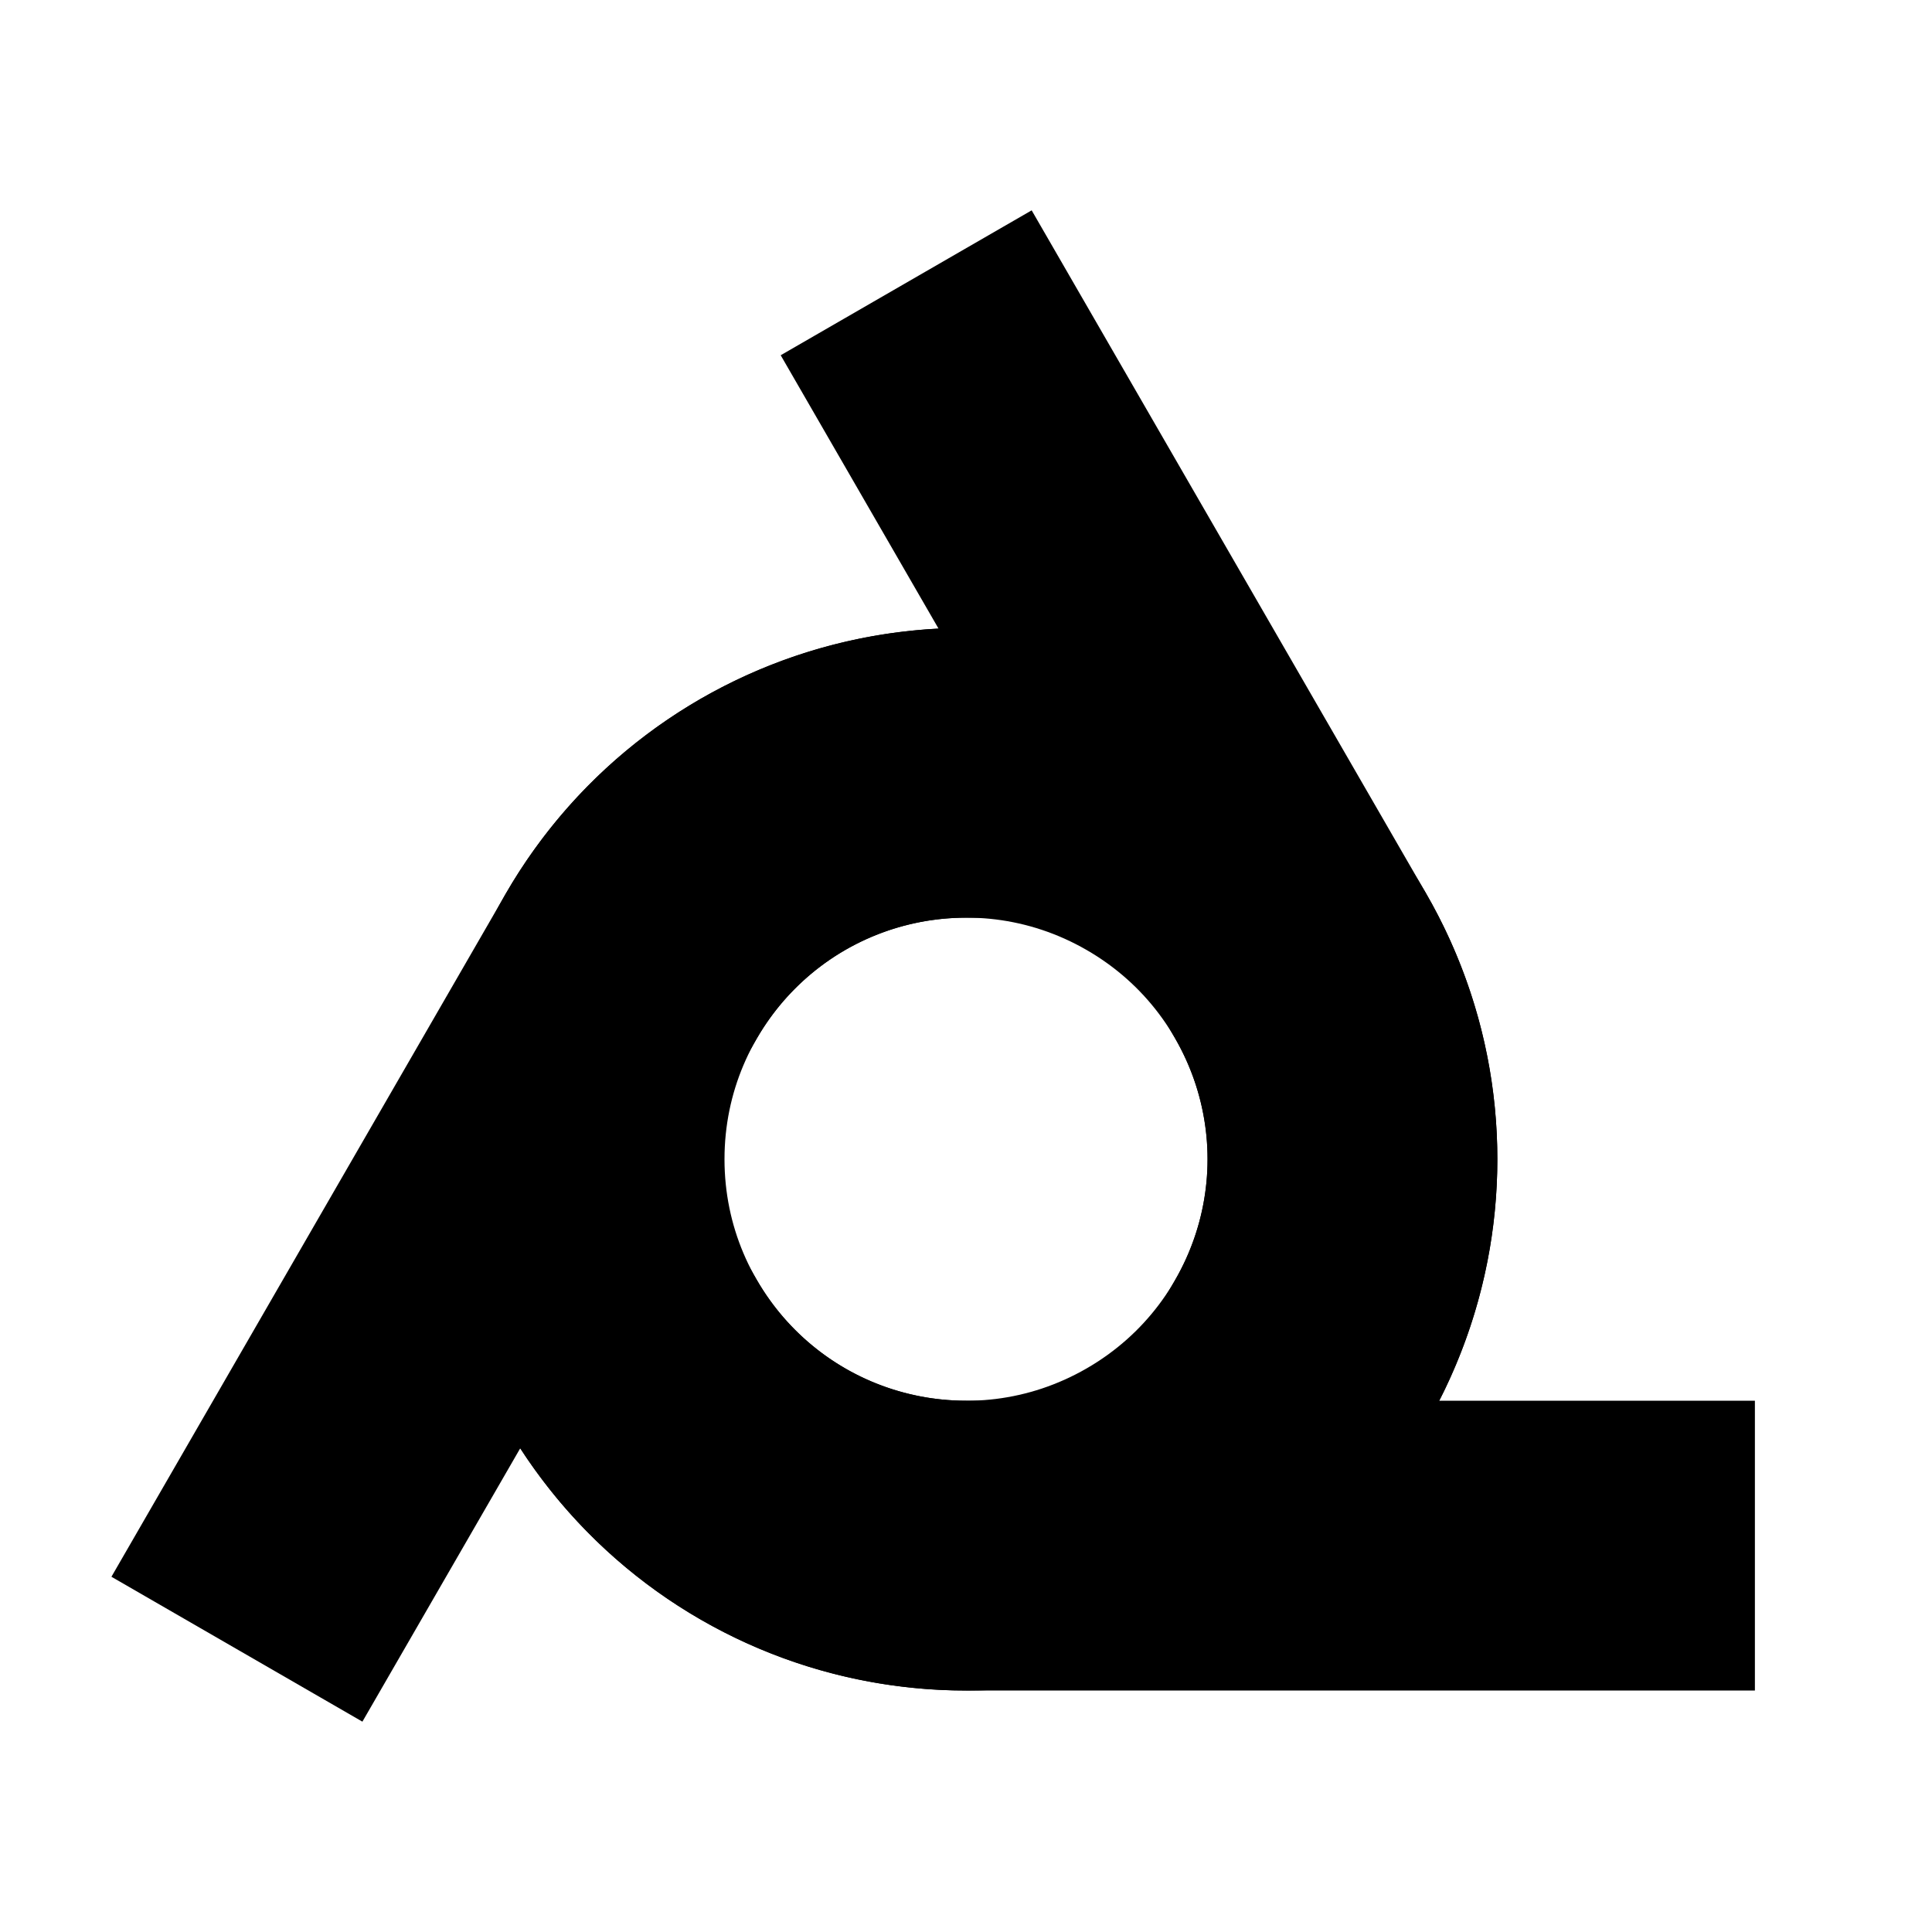
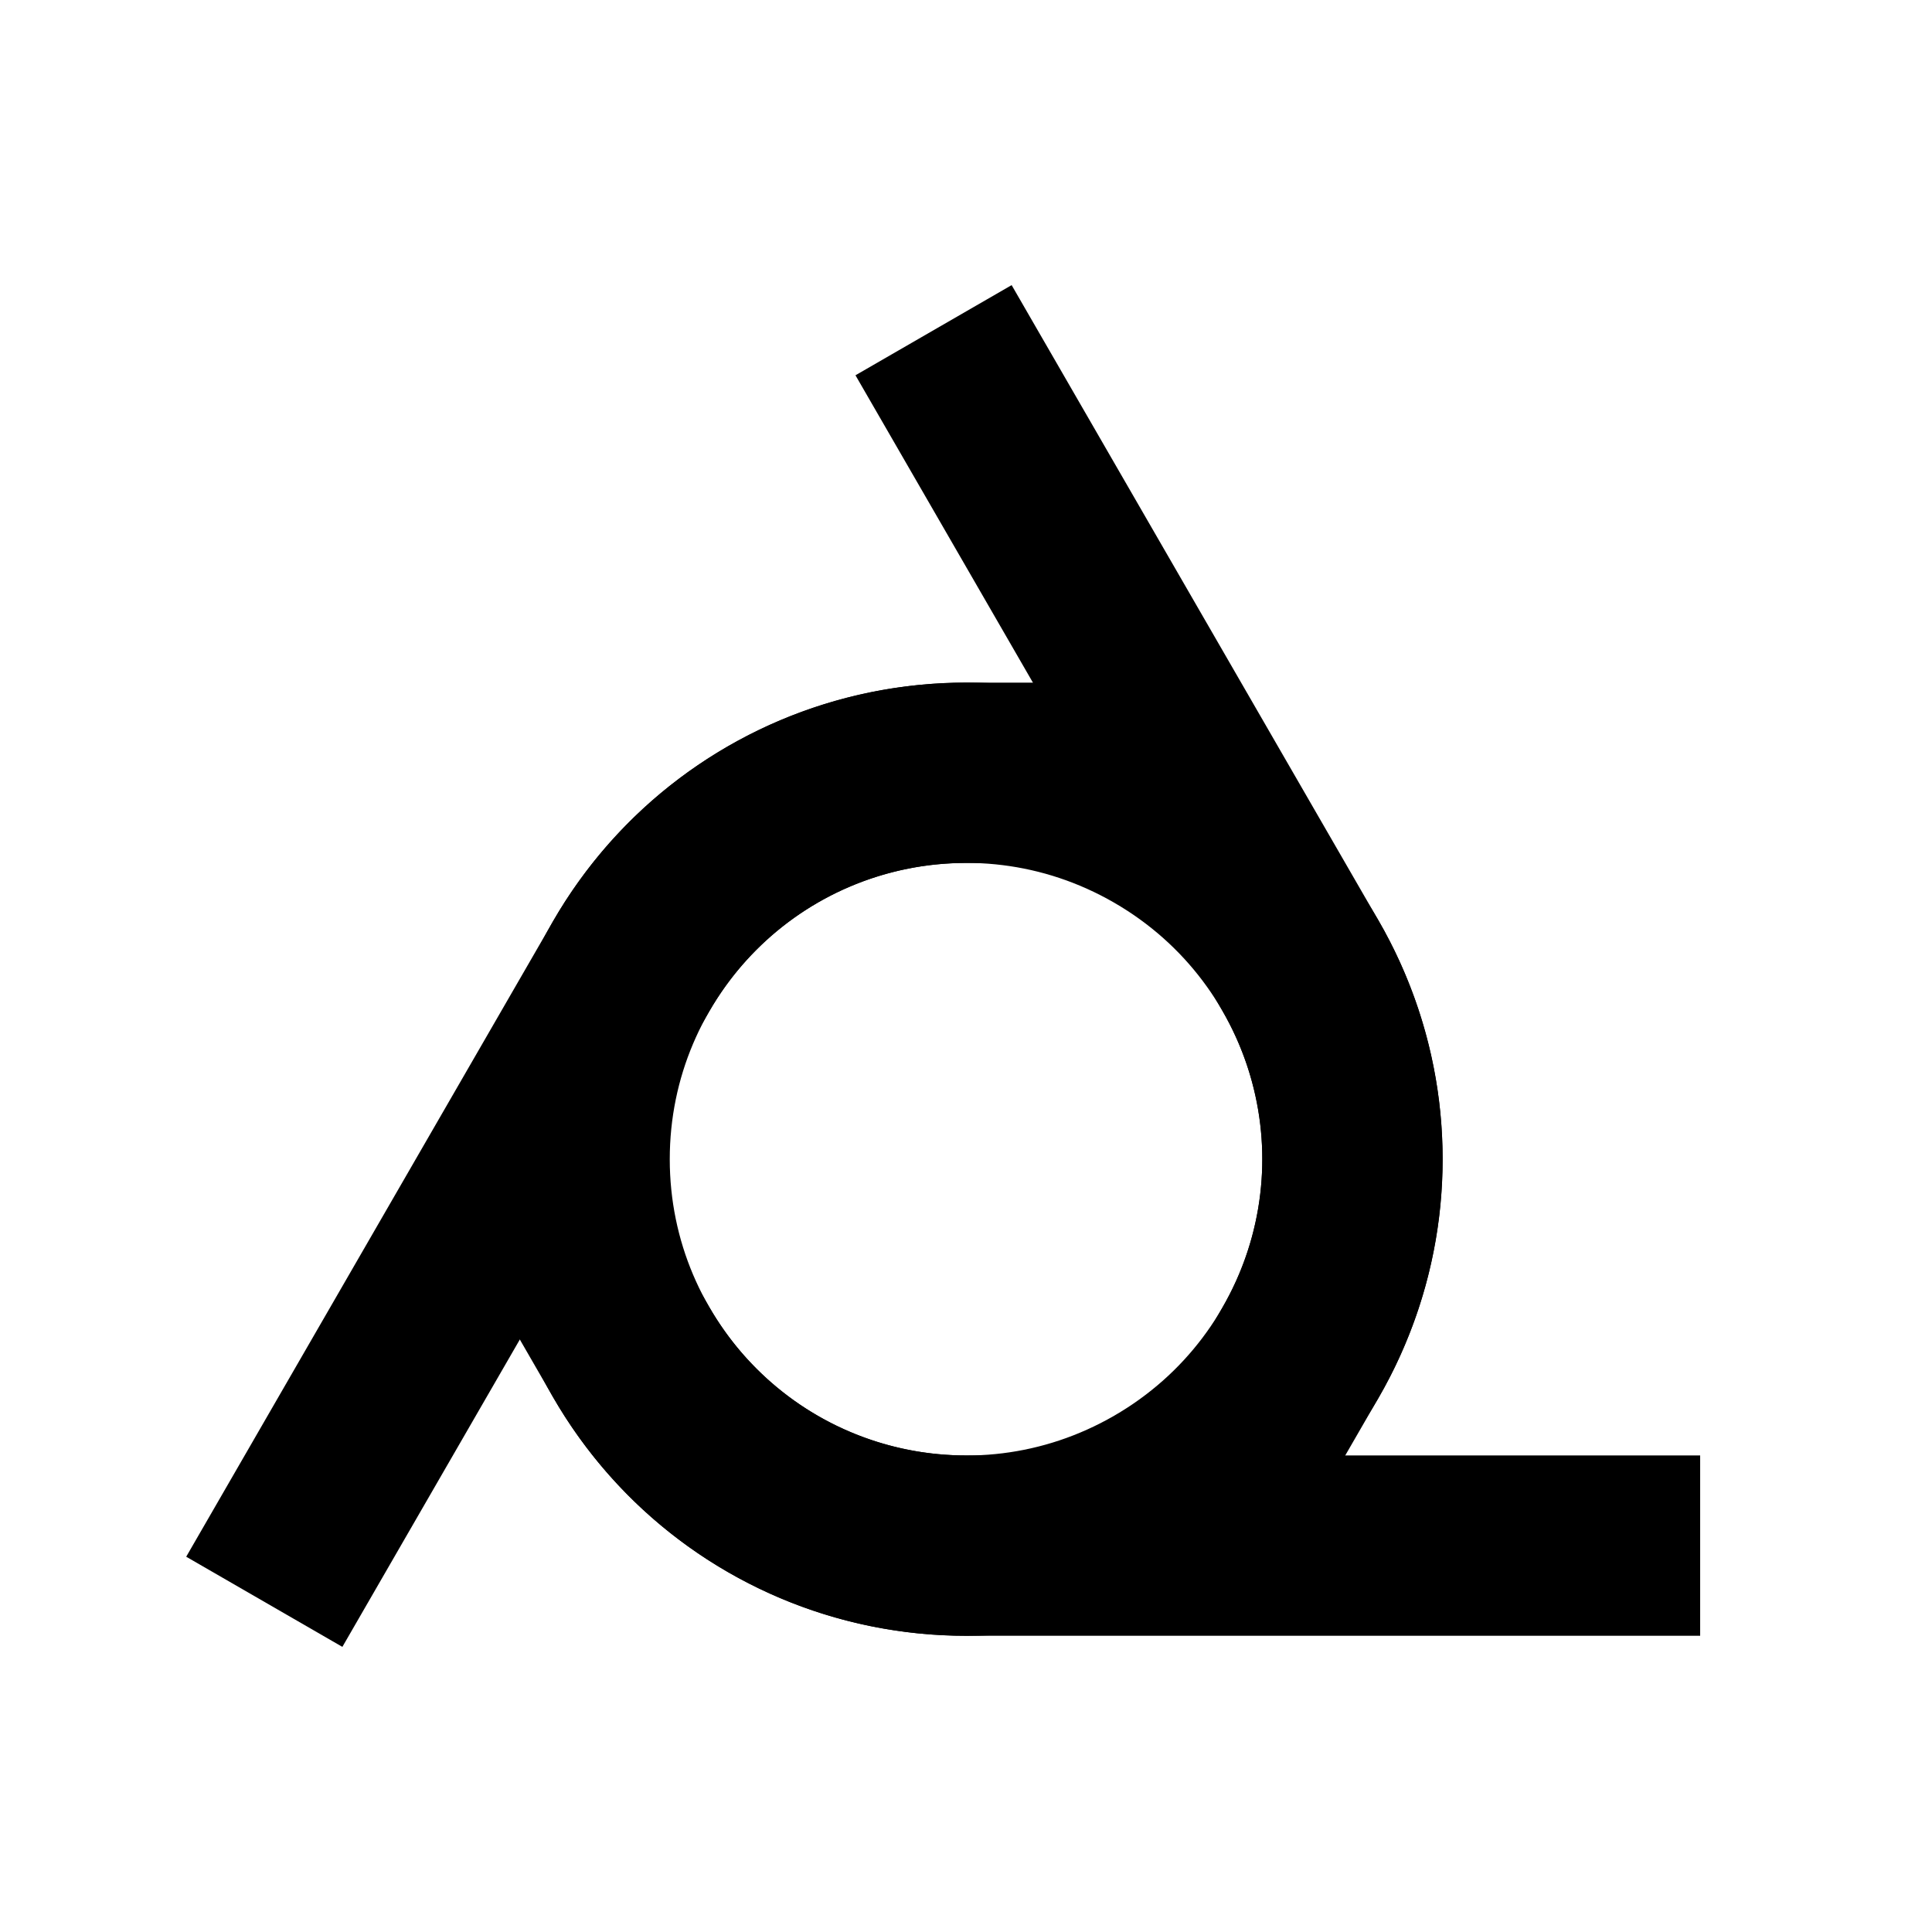
- <svg xmlns="http://www.w3.org/2000/svg" class="vector" width="300px" height="300px" baseProfile="full" version="1.1" style="fill:none;stroke:black;stroke-width:45px;stroke-linecap:square;">
+ <svg xmlns="http://www.w3.org/2000/svg" class="vector" width="300px" height="300px" baseProfile="full" version="1.1" style="fill:none;stroke:black;stroke-width:28px;stroke-linecap:square;">
  <g transform="translate(0,30)">
    <g transform="translate(150,150),rotate(120,0,0)">
      <path d="M0,-60 a60,60 0 1,0 0,120 l100,0" />
    </g>
    <g transform="translate(150,150),rotate(240,0,0)">
      <path d="M0,-60 a60,60 0 1,0 0,120 l100,0" />
    </g>
    <g transform="translate(150,150),rotate(0,0,0)">
      <path d="M0,-60 a60,60 0 1,0 0,120 l100,0" />
    </g>
  </g>
</svg>
